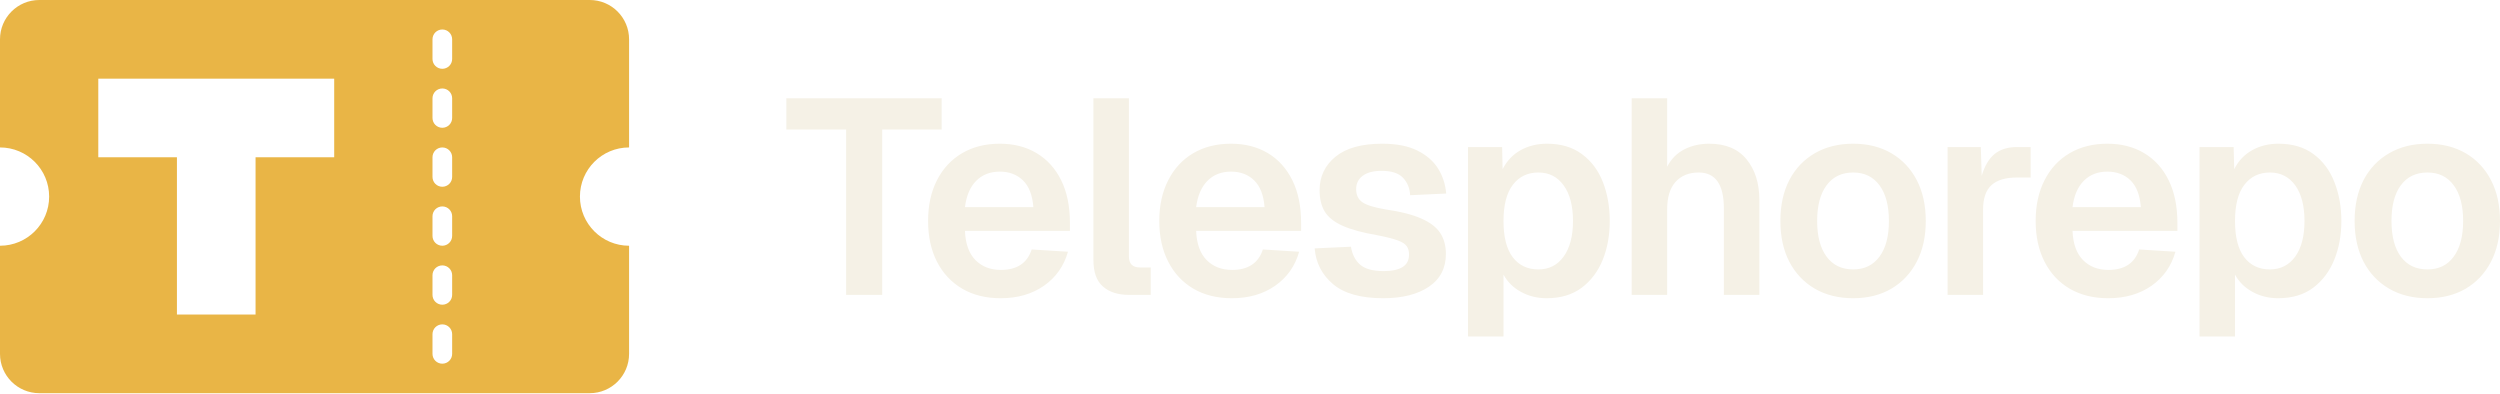
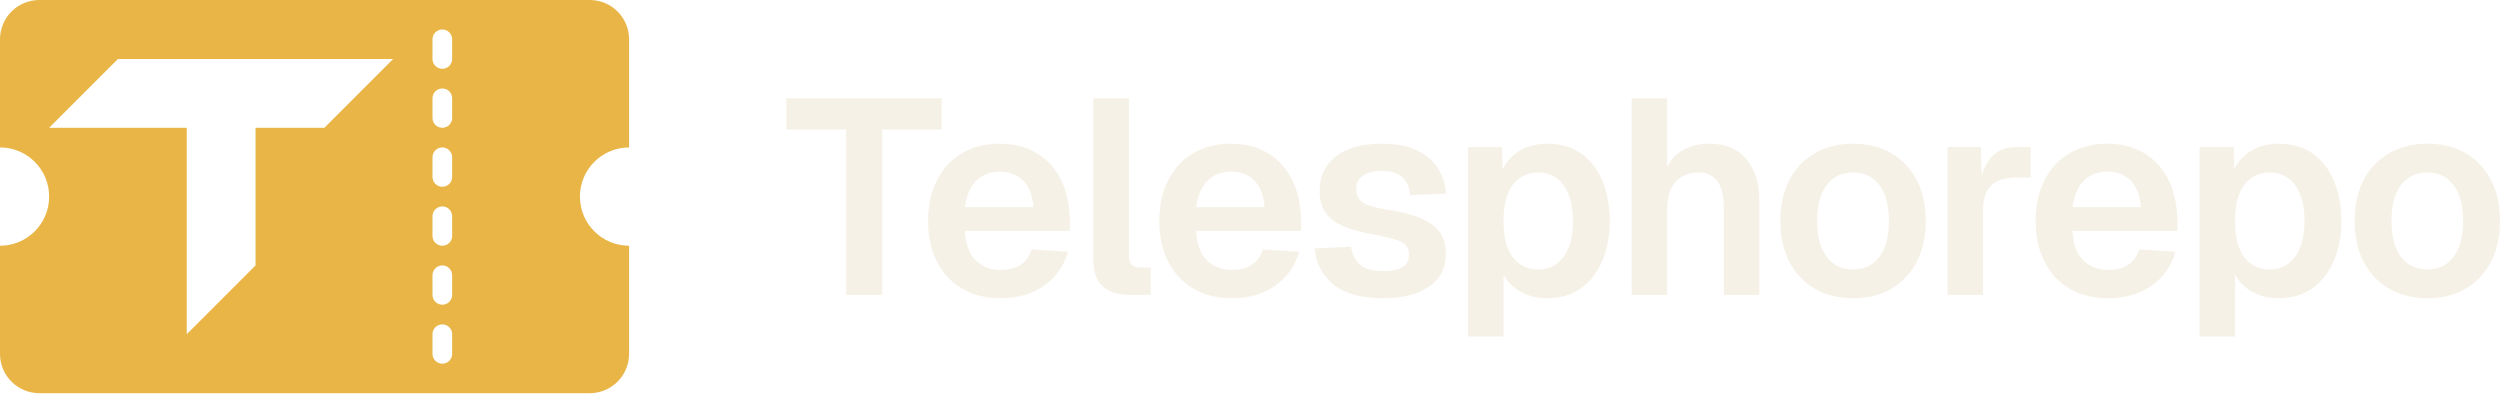
<svg xmlns="http://www.w3.org/2000/svg" viewBox="0 0 254.34 40">
-   <path fill="#E9B546" fill-rule="evenodd" d="M4 0H60A4 4 0 0 1 64 4V15A5 5 0 0 0 64 25V36A4 4 0 0 1 60 40H4A4 4 0 0 1 0 36V25A5 5 0 0 0 0 15V4A4 4 0 0 1 4 0ZM10 8H34V16H26V32H18V16H10ZM44 4A1 1 0 0 1 46 4V6A1 1 0 0 1 44 6ZM44 10A1 1 0 0 1 46 10V12A1 1 0 0 1 44 12ZM44 16A1 1 0 0 1 46 16V18A1 1 0 0 1 44 18ZM44 22A1 1 0 0 1 46 22V24A1 1 0 0 1 44 24ZM44 28A1 1 0 0 1 46 28V30A1 1 0 0 1 44 30ZM44 34A1 1 0 0 1 46 34V36A1 1 0 0 1 44 36Z" />
+   <path fill="#E9B546" fill-rule="evenodd" d="M4 0H60A4 4 0 0 1 64 4V15A5 5 0 0 0 64 25V36A4 4 0 0 1 60 40H4A4 4 0 0 1 0 36V25A5 5 0 0 0 0 15V4A4 4 0 0 1 4 0ZM12 6H40L33 13H26V27L19 34V13H5ZM44 4A1 1 0 0 1 46 4V6A1 1 0 0 1 44 6ZM44 10A1 1 0 0 1 46 10V12A1 1 0 0 1 44 12ZM44 16A1 1 0 0 1 46 16V18A1 1 0 0 1 44 18ZM44 22A1 1 0 0 1 46 22V24A1 1 0 0 1 44 24ZM44 28A1 1 0 0 1 46 28V30A1 1 0 0 1 44 30ZM44 34A1 1 0 0 1 46 34V36A1 1 0 0 1 44 36Z" />
  <path fill="#F5F1E6" d="M86.08 30V13.18H80V10H95.8V13.18H89.75V30ZM101.8 30.34Q99.55 30.34 97.89 29.37Q96.23 28.39 95.32 26.62Q94.42 24.85 94.42 22.48Q94.42 20.11 95.32 18.34Q96.23 16.56 97.87 15.59Q99.52 14.62 101.72 14.62Q103.86 14.62 105.46 15.58Q107.07 16.54 107.96 18.34Q108.85 20.14 108.85 22.68V23.49H98.17Q98.25 25.46 99.24 26.46Q100.23 27.46 101.83 27.46Q104.28 27.46 104.96 25.38L108.65 25.61Q108.03 27.8 106.21 29.07Q104.39 30.34 101.8 30.34ZM98.17 21.07H105.13Q104.99 19.24 104.07 18.35Q103.15 17.46 101.72 17.46Q100.25 17.46 99.32 18.39Q98.39 19.32 98.17 21.07ZM114.85 30Q113.18 30 112.21 29.15Q111.24 28.31 111.24 26.45V10H114.85V26.08Q114.85 27.21 115.97 27.21H117.07V30ZM125.32 30.34Q123.07 30.34 121.41 29.37Q119.75 28.39 118.85 26.62Q117.94 24.85 117.94 22.48Q117.94 20.11 118.85 18.34Q119.75 16.56 121.39 15.59Q123.04 14.62 125.24 14.62Q127.38 14.62 128.99 15.58Q130.59 16.54 131.48 18.34Q132.37 20.14 132.37 22.68V23.49H121.69Q121.77 25.46 122.76 26.46Q123.75 27.46 125.35 27.46Q127.8 27.46 128.48 25.38L132.17 25.61Q131.55 27.8 129.73 29.07Q127.92 30.34 125.32 30.34ZM121.69 21.07H128.65Q128.51 19.24 127.59 18.35Q126.68 17.46 125.24 17.46Q123.77 17.46 122.85 18.39Q121.92 19.32 121.69 21.07ZM140.73 30.34Q137.3 30.34 135.61 28.9Q133.92 27.46 133.75 25.27L137.44 25.1Q137.63 26.28 138.38 26.93Q139.13 27.58 140.76 27.58Q142.03 27.58 142.69 27.17Q143.35 26.76 143.35 25.89Q143.35 25.38 143.11 25.04Q142.87 24.7 142.18 24.45Q141.49 24.2 140.17 23.94Q137.89 23.55 136.59 22.97Q135.3 22.39 134.77 21.52Q134.25 20.65 134.25 19.35Q134.25 17.27 135.87 15.94Q137.49 14.62 140.62 14.62Q142.79 14.62 144.18 15.31Q145.58 16 146.3 17.14Q147.01 18.28 147.13 19.69L143.46 19.86Q143.41 18.79 142.73 18.08Q142.06 17.38 140.56 17.38Q139.3 17.38 138.63 17.89Q137.97 18.39 137.97 19.24Q137.97 20.14 138.61 20.58Q139.24 21.01 140.93 21.3Q143.24 21.63 144.59 22.23Q145.94 22.82 146.52 23.7Q147.1 24.59 147.1 25.83Q147.1 28 145.37 29.17Q143.63 30.34 140.73 30.34ZM149.35 34.23V14.96H152.82L152.87 17.21Q153.52 15.94 154.7 15.28Q155.89 14.62 157.38 14.62Q159.52 14.62 160.94 15.68Q162.37 16.73 163.07 18.52Q163.77 20.31 163.77 22.48Q163.77 24.65 163.06 26.42Q162.34 28.2 160.92 29.27Q159.49 30.34 157.35 30.34Q155.92 30.34 154.75 29.7Q153.58 29.07 152.96 27.94V34.23ZM156.51 27.41Q158.14 27.41 159.08 26.1Q160.03 24.79 160.03 22.48Q160.03 20.17 159.08 18.86Q158.14 17.55 156.51 17.55Q154.87 17.55 153.92 18.79Q152.96 20.03 152.96 22.48Q152.96 24.93 153.9 26.17Q154.85 27.41 156.51 27.41ZM166 30V10H169.61V16.96Q170.23 15.77 171.35 15.2Q172.48 14.62 173.89 14.62Q176.39 14.62 177.69 16.21Q178.99 17.8 178.99 20.34V30H175.38V21.21Q175.38 17.55 172.82 17.55Q171.32 17.55 170.46 18.51Q169.61 19.46 169.61 21.3V30ZM188.54 30.34Q186.31 30.34 184.63 29.37Q182.96 28.39 182.04 26.63Q181.13 24.87 181.13 22.48Q181.13 20.08 182.04 18.32Q182.96 16.56 184.63 15.59Q186.31 14.62 188.54 14.62Q190.76 14.62 192.42 15.59Q194.08 16.56 195 18.32Q195.92 20.08 195.92 22.48Q195.92 24.87 195 26.63Q194.08 28.39 192.42 29.37Q190.76 30.34 188.54 30.34ZM188.54 27.41Q190.25 27.41 191.21 26.11Q192.17 24.82 192.17 22.48Q192.17 20.14 191.21 18.85Q190.25 17.55 188.54 17.55Q186.79 17.55 185.83 18.85Q184.87 20.14 184.87 22.48Q184.87 24.82 185.83 26.11Q186.79 27.41 188.54 27.41ZM198.14 30V14.96H201.52L201.61 17.89Q202.06 16.37 202.93 15.66Q203.8 14.96 205.21 14.96H206.59V18.06H205.18Q203.46 18.06 202.61 18.83Q201.75 19.61 201.75 21.32V30ZM214.48 30.34Q212.23 30.34 210.56 29.37Q208.9 28.39 208 26.62Q207.1 24.85 207.1 22.48Q207.1 20.11 208 18.34Q208.9 16.56 210.55 15.59Q212.2 14.62 214.39 14.62Q216.54 14.62 218.14 15.58Q219.75 16.54 220.63 18.34Q221.52 20.14 221.52 22.68V23.49H210.85Q210.93 25.46 211.92 26.46Q212.9 27.46 214.51 27.46Q216.96 27.46 217.63 25.38L221.32 25.61Q220.7 27.8 218.89 29.07Q217.07 30.34 214.48 30.34ZM210.85 21.07H217.8Q217.66 19.24 216.75 18.35Q215.83 17.46 214.39 17.46Q212.93 17.46 212 18.39Q211.07 19.32 210.85 21.07ZM223.77 34.23V14.96H227.24L227.3 17.21Q227.94 15.94 229.13 15.28Q230.31 14.62 231.8 14.62Q233.94 14.62 235.37 15.68Q236.79 16.73 237.49 18.52Q238.2 20.31 238.2 22.48Q238.2 24.65 237.48 26.42Q236.76 28.2 235.34 29.27Q233.92 30.34 231.77 30.34Q230.34 30.34 229.17 29.7Q228 29.07 227.38 27.94V34.23ZM230.93 27.41Q232.56 27.41 233.51 26.1Q234.45 24.79 234.45 22.48Q234.45 20.17 233.51 18.86Q232.56 17.55 230.93 17.55Q229.3 17.55 228.34 18.79Q227.38 20.03 227.38 22.48Q227.38 24.93 228.32 26.17Q229.27 27.41 230.93 27.41ZM246.96 30.34Q244.73 30.34 243.06 29.37Q241.38 28.39 240.46 26.63Q239.55 24.87 239.55 22.48Q239.55 20.08 240.46 18.32Q241.38 16.56 243.06 15.59Q244.73 14.62 246.96 14.62Q249.18 14.62 250.85 15.59Q252.51 16.56 253.42 18.32Q254.34 20.08 254.34 22.48Q254.34 24.87 253.42 26.63Q252.51 28.39 250.85 29.37Q249.18 30.34 246.96 30.34ZM246.96 27.41Q248.68 27.41 249.63 26.11Q250.59 24.82 250.59 22.48Q250.59 20.14 249.63 18.85Q248.68 17.55 246.96 17.55Q245.21 17.55 244.25 18.85Q243.3 20.14 243.3 22.48Q243.3 24.82 244.25 26.11Q245.21 27.41 246.96 27.41Z" />
</svg>
